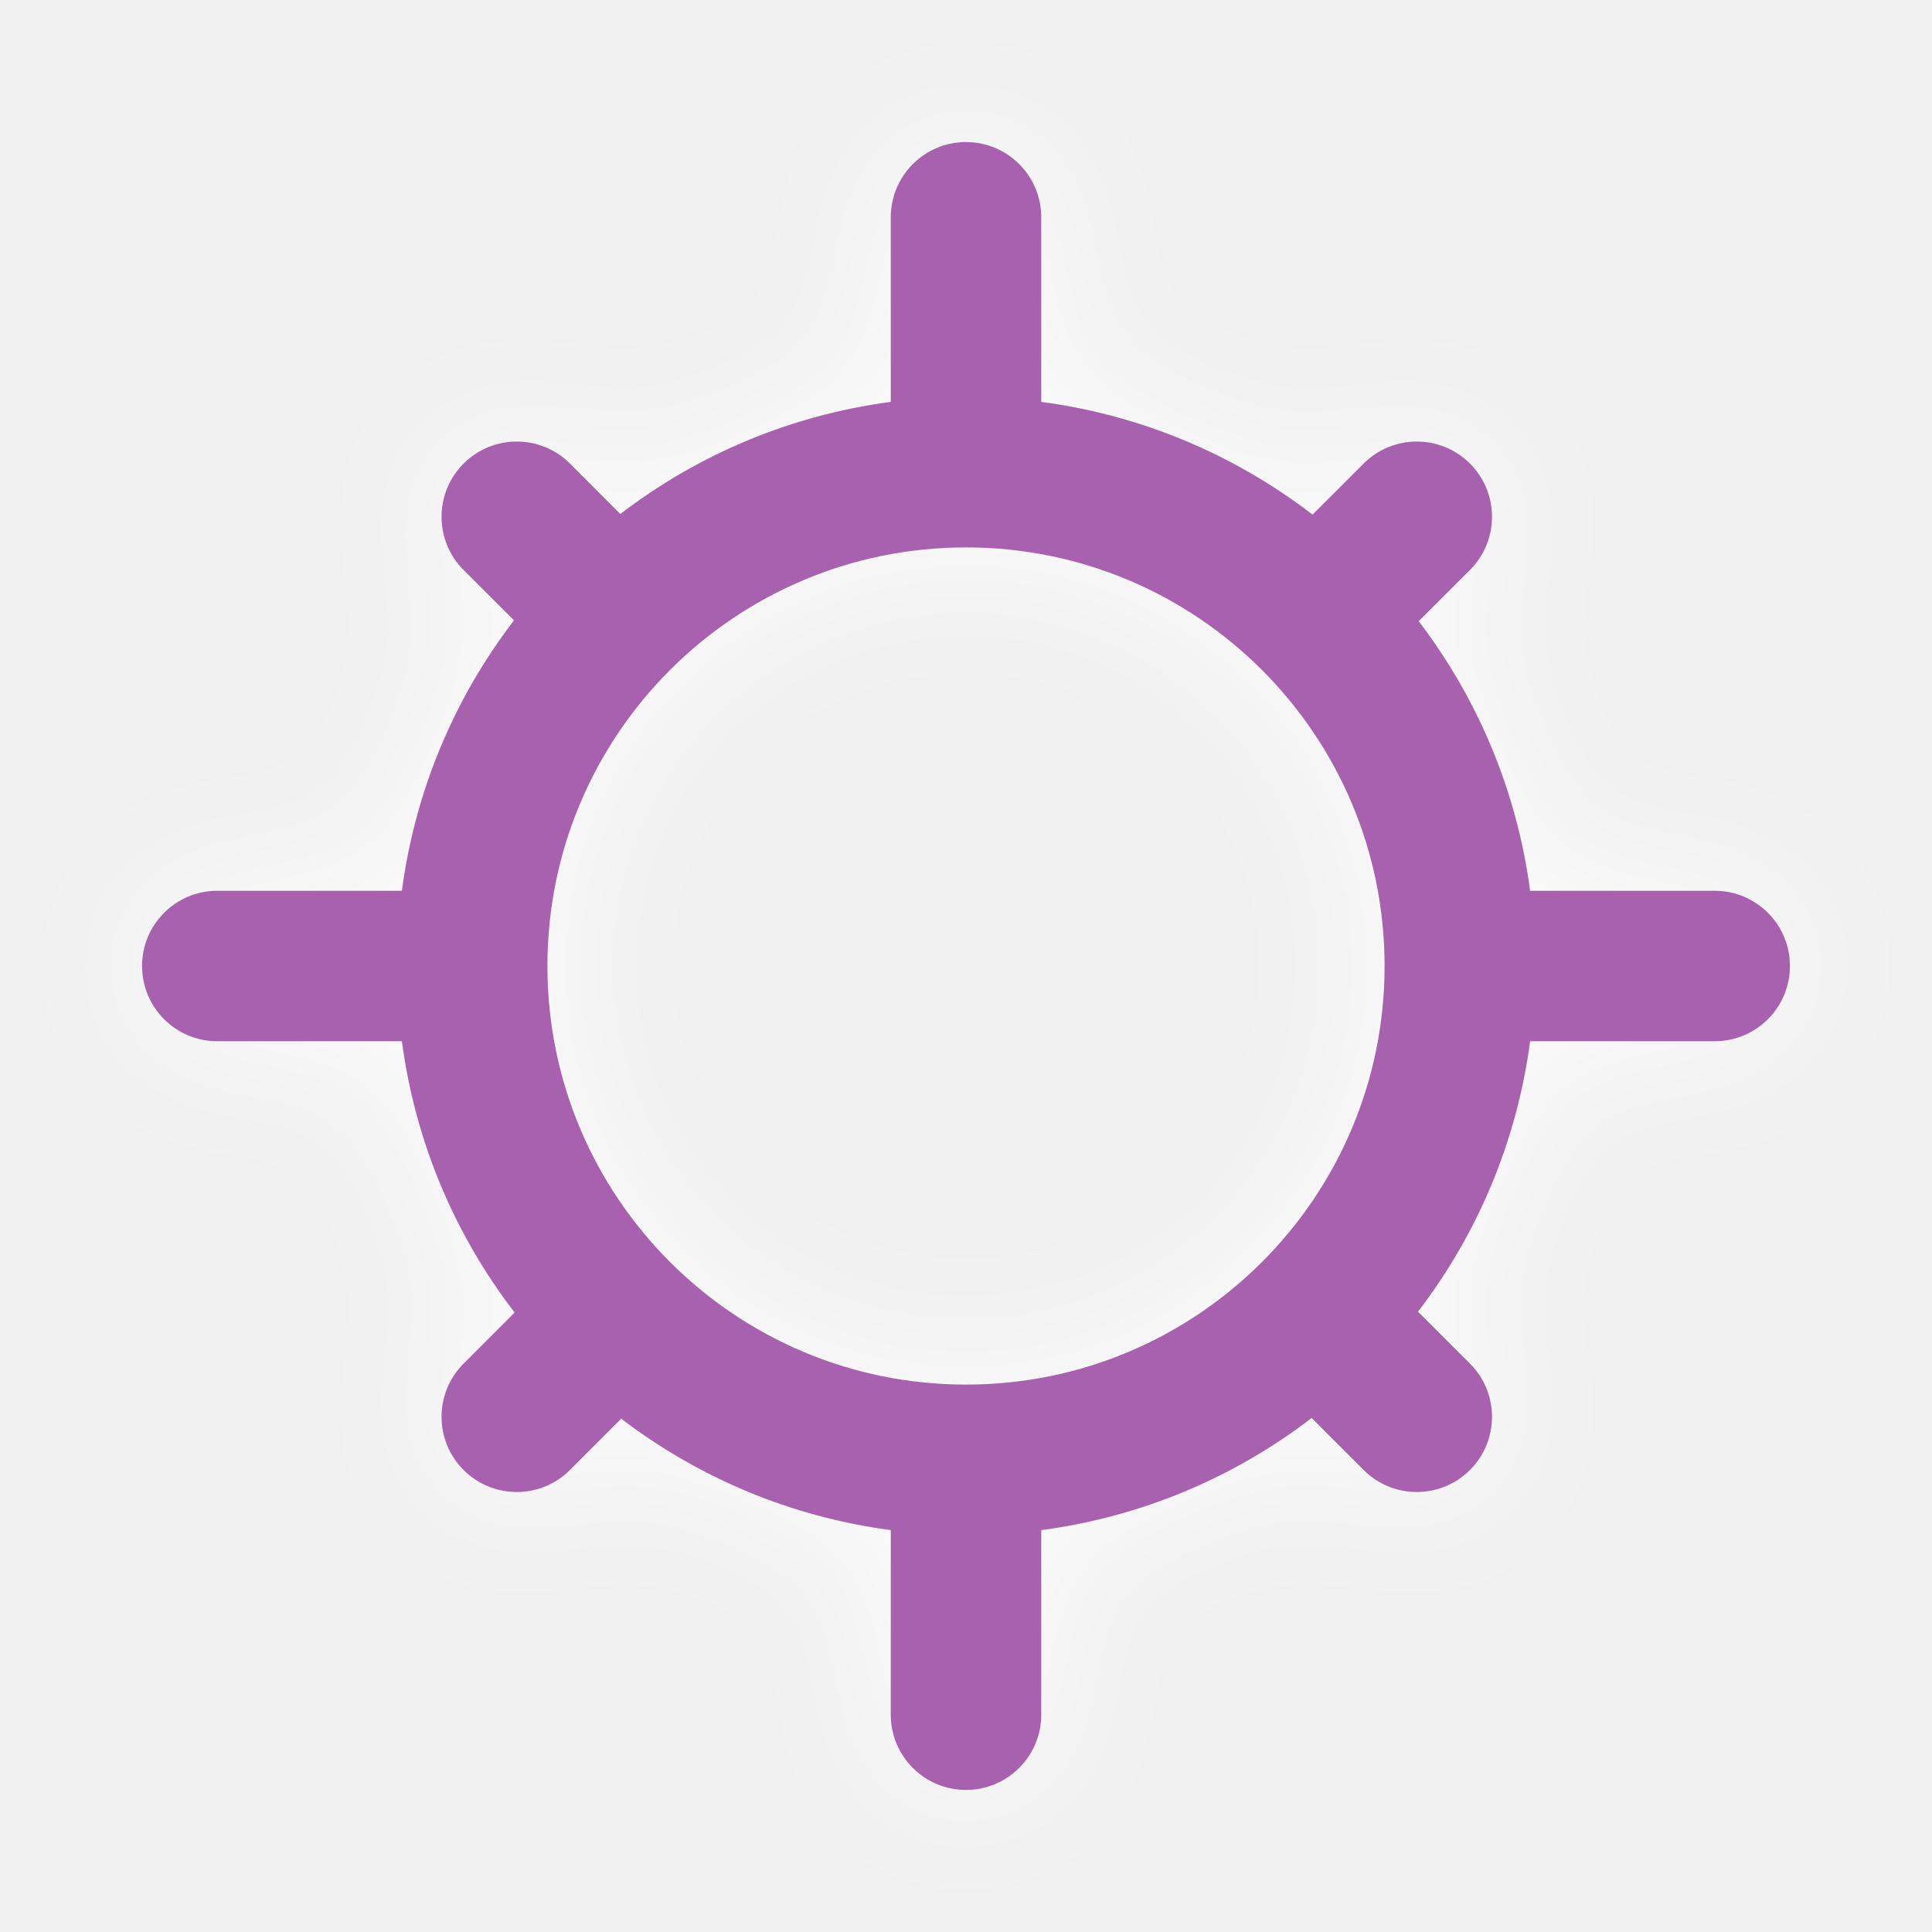
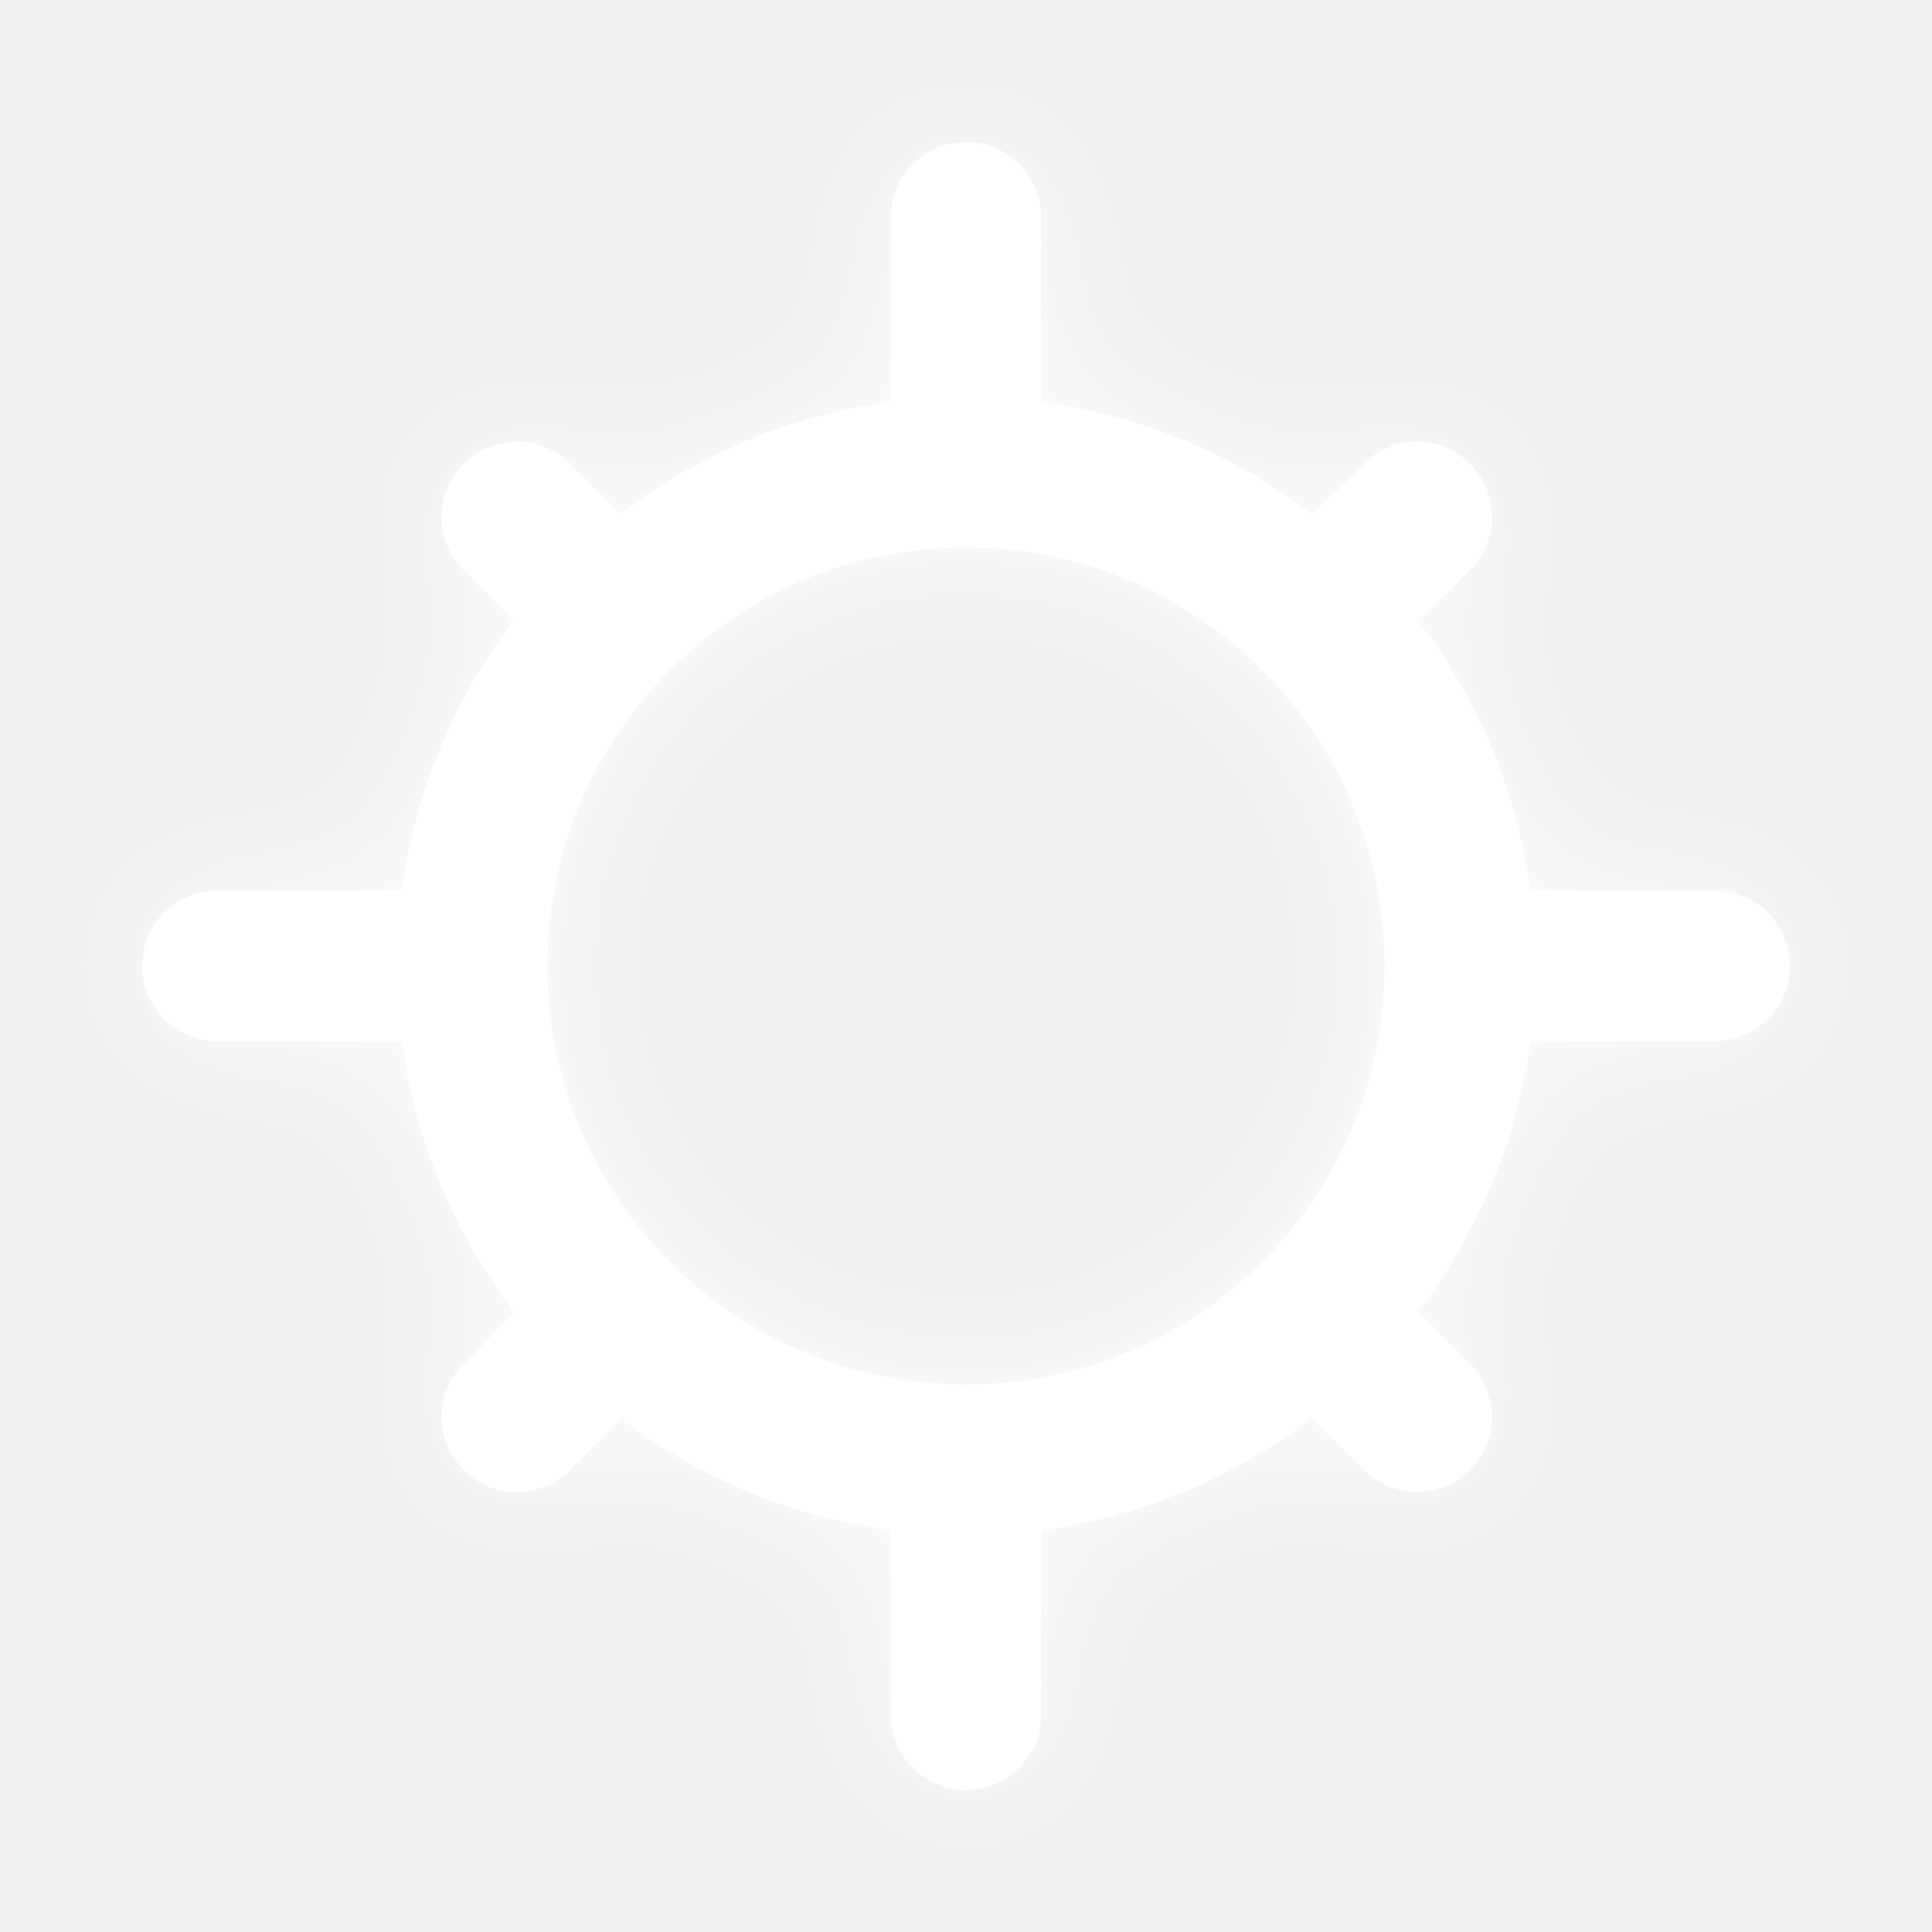
<svg xmlns="http://www.w3.org/2000/svg" width="68" height="68" viewBox="0 0 68 68" fill="none">
  <g filter="url(#filter0_d)">
-     <path fill-rule="evenodd" clip-rule="evenodd" d="M36.648 7.648C36.648 6.185 35.462 5 34 5C32.538 5 31.352 6.185 31.352 7.648V14.146C27.802 14.614 24.545 16.013 21.834 18.09L20.061 16.316C19.027 15.283 17.35 15.283 16.316 16.316C15.283 17.35 15.283 19.027 16.316 20.061L18.09 21.834C16.013 24.545 14.614 27.802 14.146 31.352H7.648C6.185 31.352 5 32.538 5 34C5 35.462 6.185 36.648 7.648 36.648H14.146C14.616 40.212 16.024 43.48 18.113 46.197L16.316 47.994C15.283 49.028 15.283 50.705 16.316 51.738C17.35 52.772 19.027 52.772 20.061 51.738L21.865 49.934C24.57 51.997 27.816 53.387 31.352 53.855V60.352C31.352 61.815 32.538 63 34 63C35.462 63 36.648 61.815 36.648 60.352V53.855C40.198 53.386 43.455 51.987 46.166 49.91L47.994 51.738C49.028 52.772 50.705 52.772 51.738 51.738C52.772 50.705 52.772 49.028 51.738 47.994L49.91 46.166C51.987 43.455 53.386 40.198 53.855 36.648H60.352C61.815 36.648 63 35.462 63 34C63 32.538 61.815 31.352 60.352 31.352H53.855C53.387 27.816 51.997 24.57 49.934 21.865L51.738 20.061C52.772 19.027 52.772 17.35 51.738 16.316C50.705 15.283 49.028 15.283 47.994 16.316L46.197 18.113C43.48 16.024 40.212 14.616 36.648 14.146V7.648ZM48.733 34C48.733 42.137 42.137 48.733 34 48.733C25.863 48.733 19.267 42.137 19.267 34C19.267 25.863 25.863 19.267 34 19.267C42.137 19.267 48.733 25.863 48.733 34Z" fill="#A761AF" />
+     <path fill-rule="evenodd" clip-rule="evenodd" d="M36.648 7.648C36.648 6.185 35.462 5 34 5C32.538 5 31.352 6.185 31.352 7.648V14.146C27.802 14.614 24.545 16.013 21.834 18.09L20.061 16.316C19.027 15.283 17.35 15.283 16.316 16.316C15.283 17.35 15.283 19.027 16.316 20.061L18.09 21.834C16.013 24.545 14.614 27.802 14.146 31.352H7.648C6.185 31.352 5 32.538 5 34C5 35.462 6.185 36.648 7.648 36.648H14.146C14.616 40.212 16.024 43.48 18.113 46.197L16.316 47.994C15.283 49.028 15.283 50.705 16.316 51.738C17.35 52.772 19.027 52.772 20.061 51.738L21.865 49.934C24.57 51.997 27.816 53.387 31.352 53.855V60.352C31.352 61.815 32.538 63 34 63C35.462 63 36.648 61.815 36.648 60.352V53.855C40.198 53.386 43.455 51.987 46.166 49.91L47.994 51.738C49.028 52.772 50.705 52.772 51.738 51.738C52.772 50.705 52.772 49.028 51.738 47.994L49.91 46.166C51.987 43.455 53.386 40.198 53.855 36.648H60.352C61.815 36.648 63 35.462 63 34C63 32.538 61.815 31.352 60.352 31.352H53.855C53.387 27.816 51.997 24.57 49.934 21.865L51.738 20.061C52.772 19.027 52.772 17.35 51.738 16.316C50.705 15.283 49.028 15.283 47.994 16.316L46.197 18.113C43.48 16.024 40.212 14.616 36.648 14.146V7.648ZM48.733 34C48.733 42.137 42.137 48.733 34 48.733C25.863 48.733 19.267 42.137 19.267 34C19.267 25.863 25.863 19.267 34 19.267C42.137 19.267 48.733 25.863 48.733 34Z" fill="#FFFFFF" />
  </g>
  <defs>
    <filter id="filter0_d" x="0" y="0" width="68" height="68" filterUnits="userSpaceOnUse" color-interpolation-filters="sRGB">
      <feFlood flood-opacity="0" result="BackgroundImageFix" />
      <feColorMatrix in="SourceAlpha" type="matrix" values="0 0 0 0 0 0 0 0 0 0 0 0 0 0 0 0 0 0 127 0" />
      <feOffset />
      <feGaussianBlur stdDeviation="2.5" />
      <feColorMatrix type="matrix" values="0 0 0 0 1 0 0 0 0 1 0 0 0 0 1 0 0 0 0.85 0" />
      <feBlend mode="normal" in2="BackgroundImageFix" result="effect1_dropShadow" />
      <feBlend mode="normal" in="SourceGraphic" in2="effect1_dropShadow" result="shape" />
    </filter>
  </defs>
</svg>
